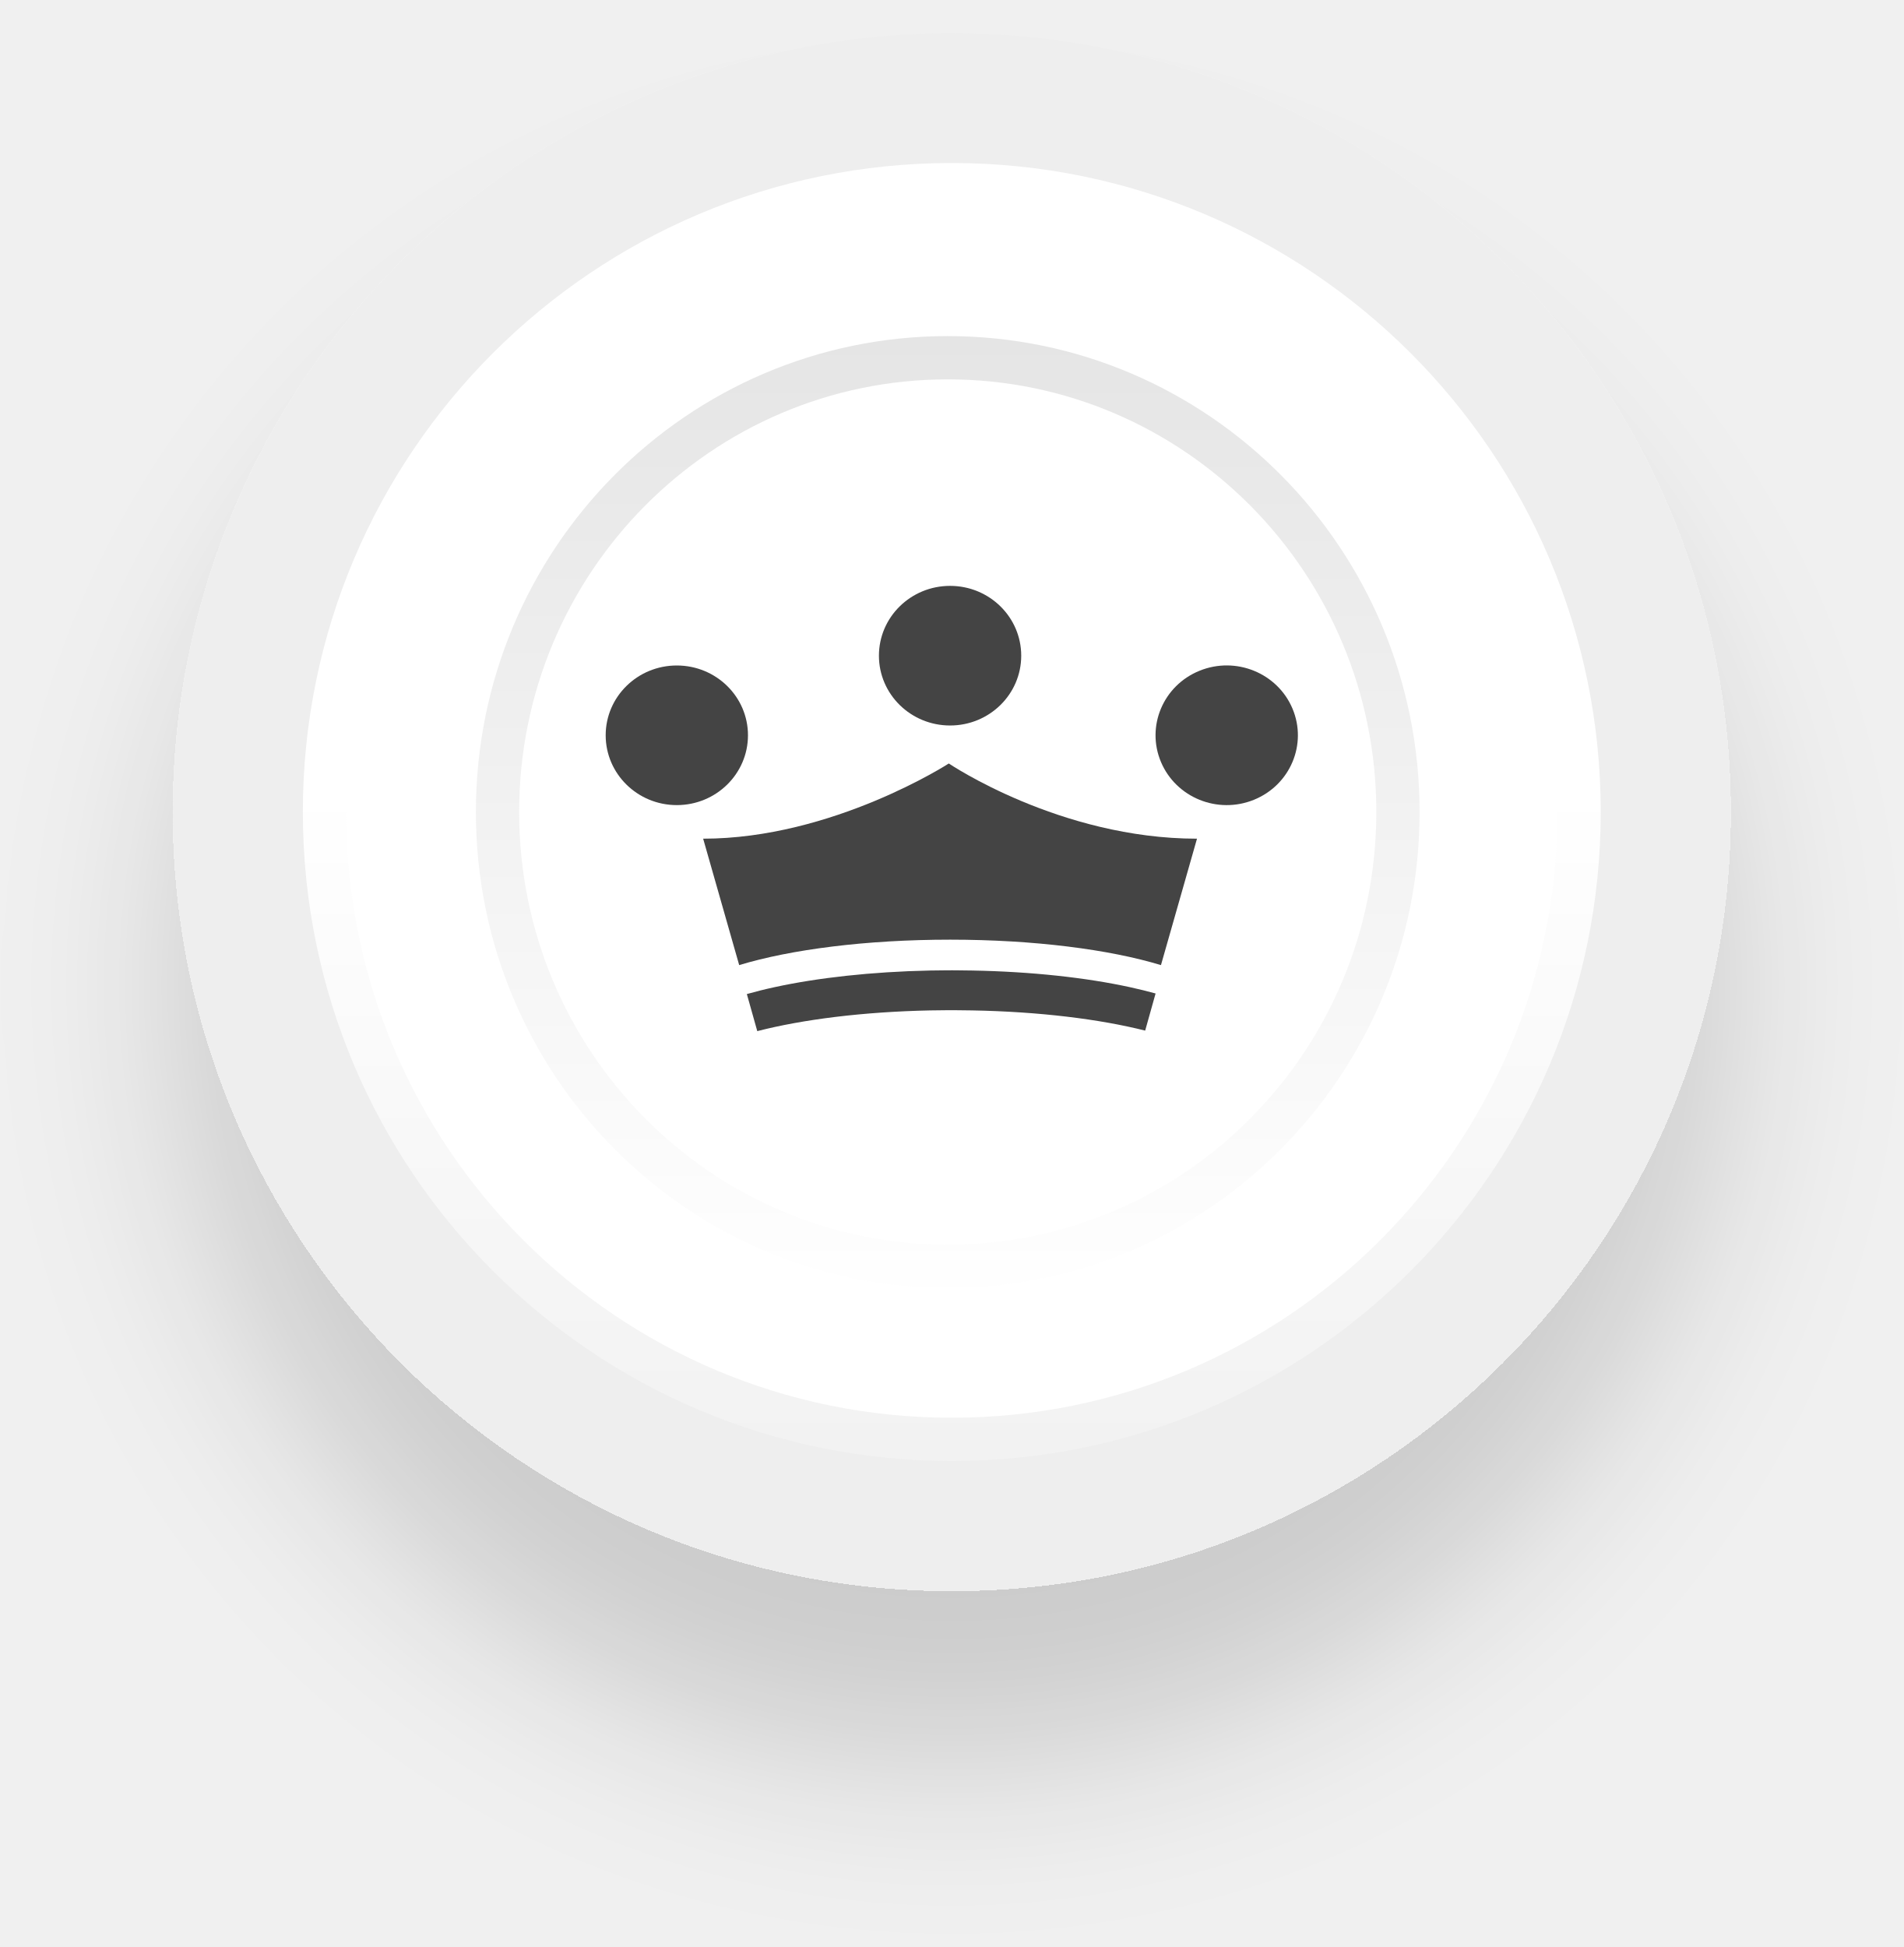
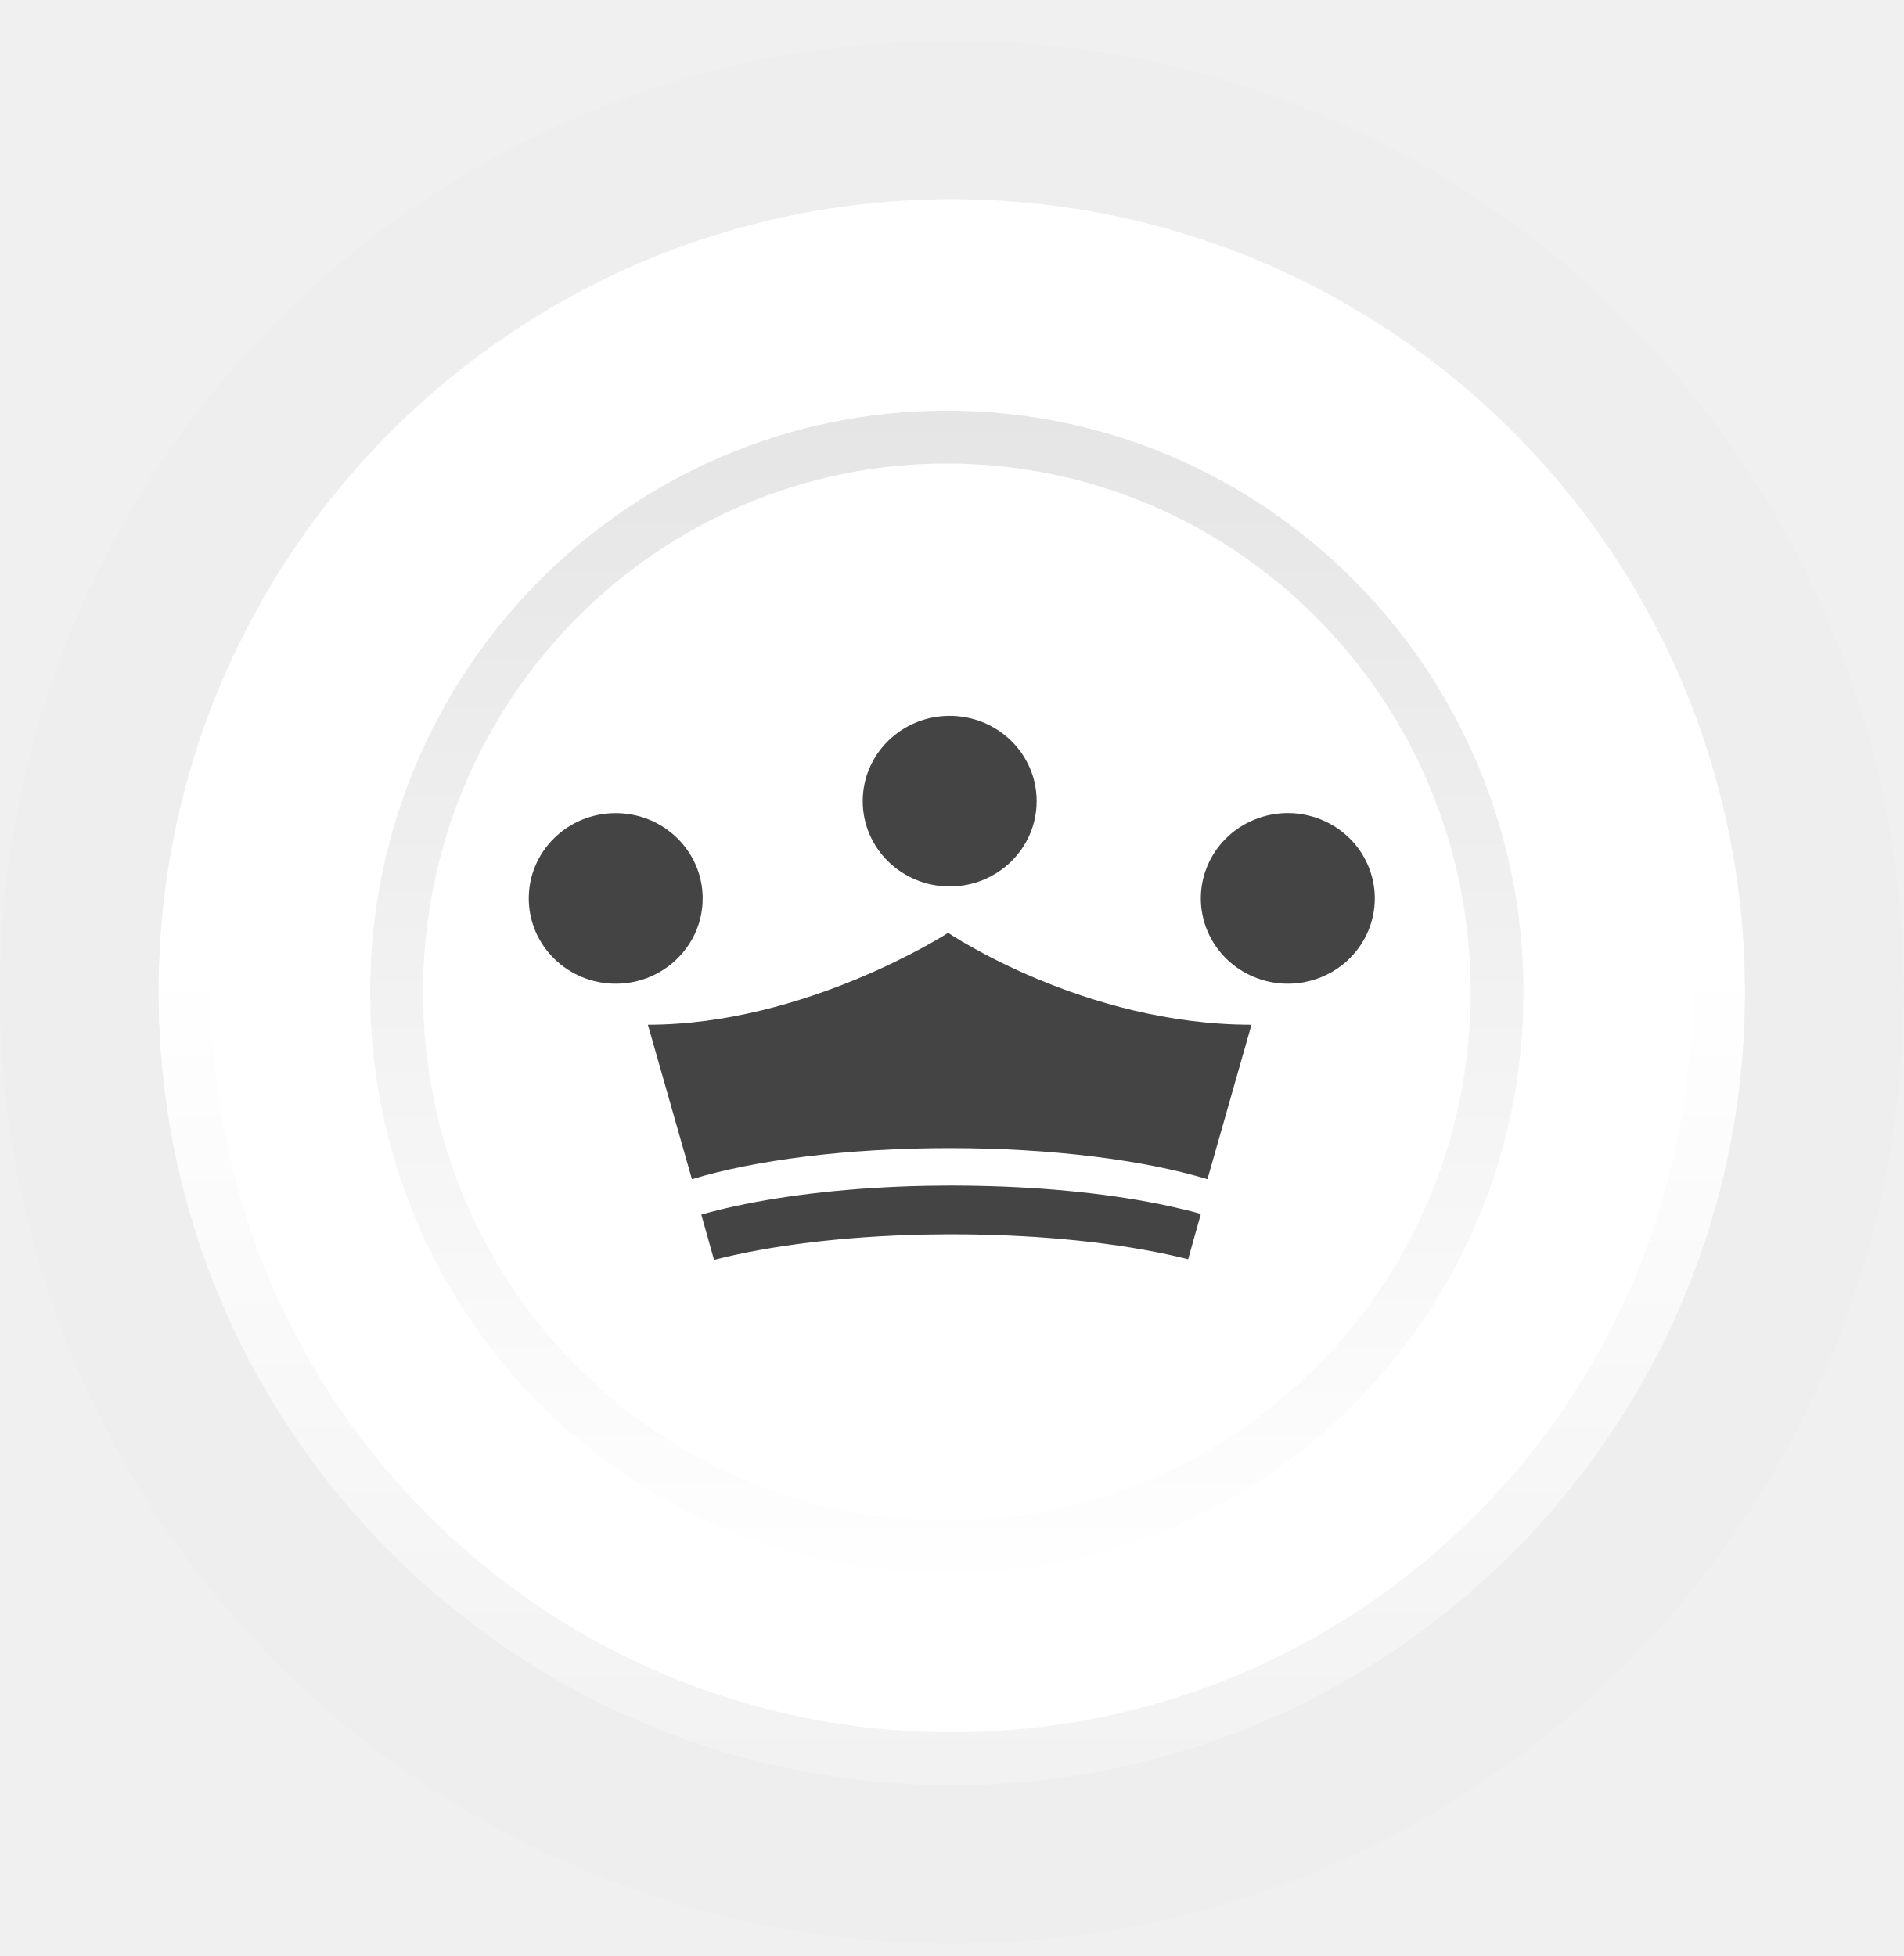
- <svg xmlns="http://www.w3.org/2000/svg" width="44" height="45" viewBox="0 0 44 45" fill="none">
-   <g filter="url(#filter0_d_49_29078)">
-     <circle cx="22" cy="18.768" r="18" fill="#EEEEEE" />
-     <circle r="15" transform="matrix(-1 0 0 1 22 18.7676)" fill="white" />
-     <circle r="14.5" transform="matrix(-1 0 0 1 22 18.7676)" stroke="url(#paint0_linear_49_29078)" stroke-opacity="0.1" />
-     <ellipse rx="10.907" ry="11" transform="matrix(1 -8.43373e-08 -9.06212e-08 -1 21.9067 18.7676)" fill="white" />
-     <path d="M32.313 18.768C32.313 12.965 27.65 8.268 21.907 8.268C16.163 8.268 11.5 12.965 11.5 18.768C11.5 24.571 16.163 29.268 21.907 29.268C27.65 29.268 32.313 24.571 32.313 18.768Z" stroke="url(#paint1_linear_49_29078)" stroke-opacity="0.1" />
-     <g clip-path="url(#clip0_49_29078)">
-       <path d="M27.668 19.384L26.835 22.306C25.645 21.945 23.903 21.718 21.961 21.718C20.018 21.718 18.275 21.945 17.086 22.306C16.808 21.331 16.53 20.358 16.253 19.384C19.243 19.384 21.931 17.646 21.931 17.646C21.931 17.646 24.498 19.384 27.668 19.384V19.384Z" fill="#444444" />
-       <path d="M21.502 22.431C21.615 22.429 21.728 22.427 21.842 22.427C21.897 22.426 21.953 22.426 22.009 22.426C22.049 22.426 22.089 22.426 22.129 22.427C22.243 22.427 22.357 22.428 22.469 22.431C23.847 22.456 25.106 22.596 26.113 22.815C26.323 22.861 26.524 22.91 26.711 22.962L26.707 22.975L26.47 23.82C25.411 23.553 24.015 23.381 22.469 23.353C22.357 23.35 22.243 23.349 22.129 23.349C22.089 23.348 22.049 23.348 22.009 23.348C21.953 23.348 21.897 23.348 21.842 23.349C21.728 23.349 21.615 23.351 21.502 23.353C19.953 23.385 18.557 23.561 17.504 23.832L17.263 22.975C17.464 22.919 17.679 22.864 17.907 22.815C18.902 22.599 20.143 22.459 21.502 22.431V22.431Z" fill="#444444" />
-       <path d="M21.961 16.768C21.052 16.768 20.316 16.046 20.316 15.155C20.316 14.263 21.052 13.541 21.961 13.541C22.869 13.541 23.605 14.263 23.605 15.155C23.605 16.046 22.869 16.768 21.961 16.768Z" fill="#444444" />
-       <path d="M15.644 18.608C14.736 18.608 14 17.885 14 16.994C14 16.103 14.736 15.381 15.644 15.381C16.553 15.381 17.289 16.103 17.289 16.994C17.289 17.885 16.553 18.608 15.644 18.608Z" fill="#444444" />
-       <path d="M26.835 17.611C26.488 16.788 26.886 15.844 27.726 15.503C28.565 15.162 29.527 15.553 29.875 16.377C30.222 17.2 29.824 18.144 28.984 18.485C28.145 18.826 27.183 18.435 26.835 17.611Z" fill="#444444" />
-     </g>
+ <svg xmlns="http://www.w3.org/2000/svg" width="36" height="37" viewBox="0 0 36 37" fill="none">
+   <circle cx="18" cy="18.768" r="18" fill="#EEEEEE" />
+   <circle r="15" transform="matrix(-1 0 0 1 18 18.7676)" fill="white" />
+   <circle r="14.5" transform="matrix(-1 0 0 1 18 18.7676)" stroke="url(#paint0_linear_49_29078)" stroke-opacity="0.1" />
+   <ellipse rx="10.907" ry="11" transform="matrix(1 -8.43373e-08 -9.06212e-08 -1 17.9067 18.7676)" fill="white" />
+   <path d="M28.313 18.768C28.313 12.965 23.65 8.268 17.907 8.268C12.163 8.268 7.5 12.965 7.5 18.768C7.5 24.571 12.163 29.268 17.907 29.268C23.65 29.268 28.313 24.571 28.313 18.768Z" stroke="url(#paint1_linear_49_29078)" stroke-opacity="0.1" />
+   <g clip-path="url(#clip0_49_29078)">
+     <path d="M23.668 19.384L22.835 22.306C21.645 21.945 19.903 21.718 17.961 21.718C16.018 21.718 14.275 21.945 13.086 22.306C12.808 21.331 12.53 20.358 12.253 19.384C15.243 19.384 17.931 17.646 17.931 17.646C17.931 17.646 20.498 19.384 23.668 19.384Z" fill="#444444" />
+     <path d="M17.502 22.431C17.615 22.429 17.728 22.427 17.842 22.427C17.897 22.426 17.953 22.426 18.009 22.426C18.049 22.426 18.089 22.426 18.129 22.427C18.243 22.427 18.357 22.428 18.469 22.431C19.847 22.456 21.106 22.596 22.113 22.815C22.323 22.861 22.524 22.91 22.711 22.962L22.707 22.975L22.47 23.82C21.411 23.553 20.015 23.381 18.469 23.353C18.357 23.35 18.243 23.349 18.129 23.349C18.089 23.348 18.049 23.348 18.009 23.348C17.953 23.348 17.897 23.348 17.842 23.349C17.728 23.349 17.615 23.351 17.502 23.353C15.954 23.385 14.557 23.561 13.504 23.832L13.263 22.975C13.464 22.919 13.679 22.864 13.907 22.815C14.902 22.599 16.143 22.459 17.502 22.431Z" fill="#444444" />
+     <path d="M17.961 16.768C17.052 16.768 16.316 16.046 16.316 15.155C16.316 14.263 17.052 13.541 17.961 13.541C18.869 13.541 19.605 14.263 19.605 15.155C19.605 16.046 18.869 16.768 17.961 16.768Z" fill="#444444" />
+     <path d="M11.644 18.608C10.736 18.608 10 17.885 10 16.994C10 16.103 10.736 15.381 11.644 15.381C12.553 15.381 13.289 16.103 13.289 16.994C13.289 17.885 12.553 18.608 11.644 18.608Z" fill="#444444" />
+     <path d="M22.835 17.611C22.488 16.788 22.886 15.844 23.726 15.503C24.565 15.162 25.527 15.553 25.875 16.377C26.222 17.2 25.824 18.144 24.984 18.485C24.145 18.826 23.183 18.435 22.835 17.611Z" fill="#444444" />
  </g>
  <defs>
-     <filter id="filter0_d_49_29078" x="0" y="0.768" width="44" height="44.232" filterUnits="userSpaceOnUse" color-interpolation-filters="sRGB">
-       <feFlood flood-opacity="0" result="BackgroundImageFix" />
-       <feColorMatrix in="SourceAlpha" type="matrix" values="0 0 0 0 0 0 0 0 0 0 0 0 0 0 0 0 0 0 127 0" result="hardAlpha" />
-       <feOffset dy="4" />
-       <feGaussianBlur stdDeviation="2" />
-       <feComposite in2="hardAlpha" operator="out" />
-       <feColorMatrix type="matrix" values="0 0 0 0 0 0 0 0 0 0 0 0 0 0 0 0 0 0 0.15 0" />
-       <feBlend mode="normal" in2="BackgroundImageFix" result="effect1_dropShadow_49_29078" />
-       <feBlend mode="normal" in="SourceGraphic" in2="effect1_dropShadow_49_29078" result="shape" />
-     </filter>
    <linearGradient id="paint0_linear_49_29078" x1="15" y1="0" x2="15" y2="30" gradientUnits="userSpaceOnUse">
      <stop stop-color="white" />
      <stop offset="1" />
    </linearGradient>
-     <linearGradient id="paint1_linear_49_29078" x1="21.907" y1="29.768" x2="21.907" y2="7.768" gradientUnits="userSpaceOnUse">
+     <linearGradient id="paint1_linear_49_29078" x1="17.907" y1="29.768" x2="17.907" y2="7.768" gradientUnits="userSpaceOnUse">
      <stop stop-color="white" />
      <stop offset="1" />
    </linearGradient>
    <clipPath id="clip0_49_29078">
-       <rect width="16" height="10.29" fill="white" transform="matrix(-1 0 0 1 30 13.541)" />
+       <rect width="16" height="10.29" fill="white" transform="matrix(-1 0 0 1 26 13.541)" />
    </clipPath>
  </defs>
</svg>
